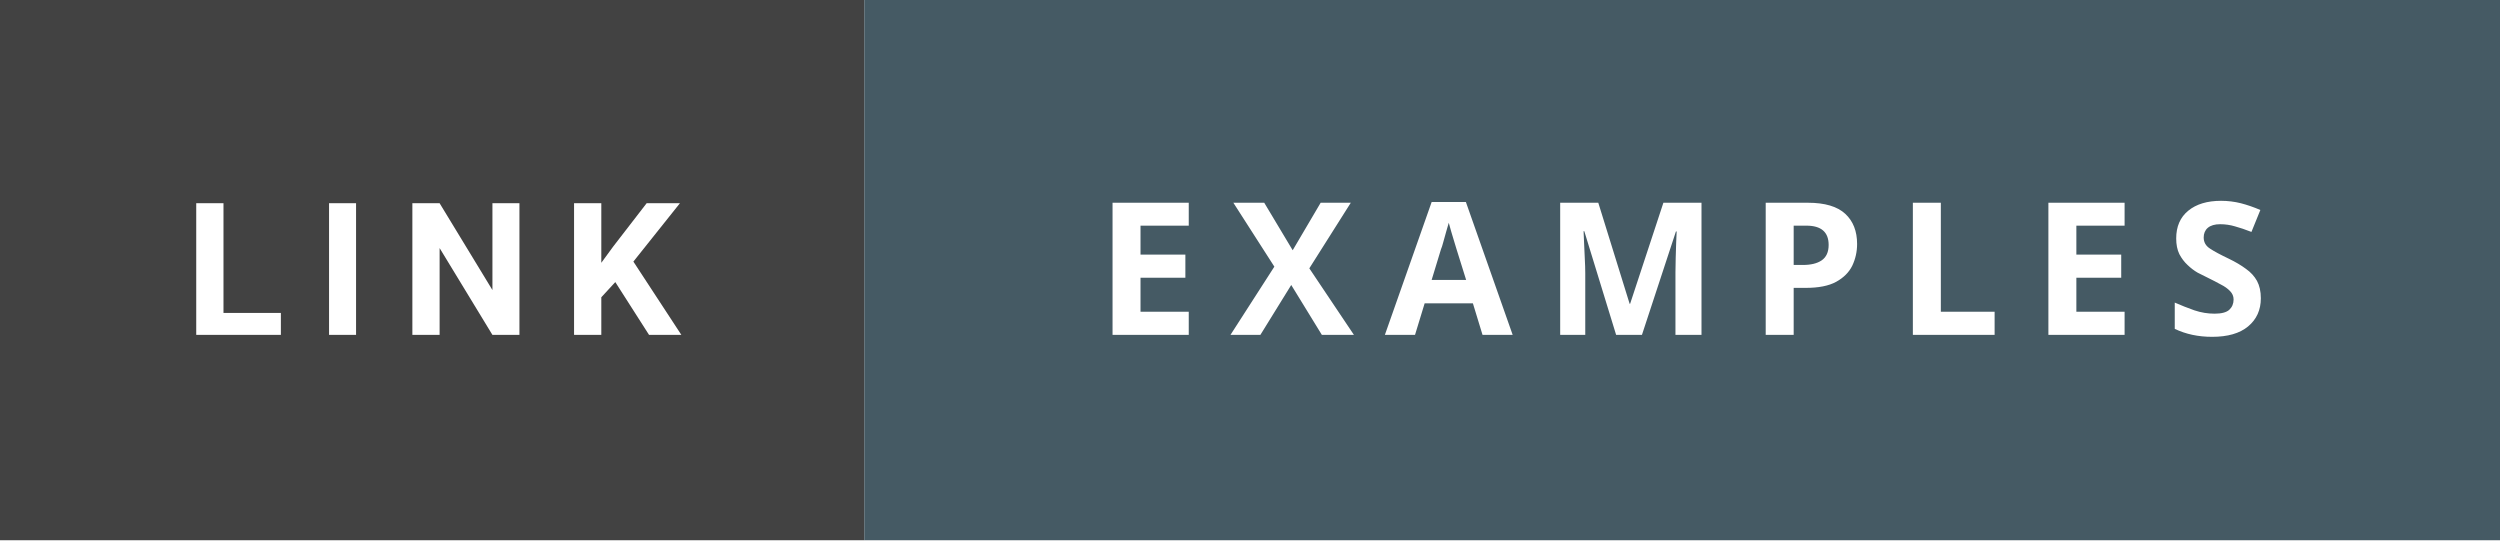
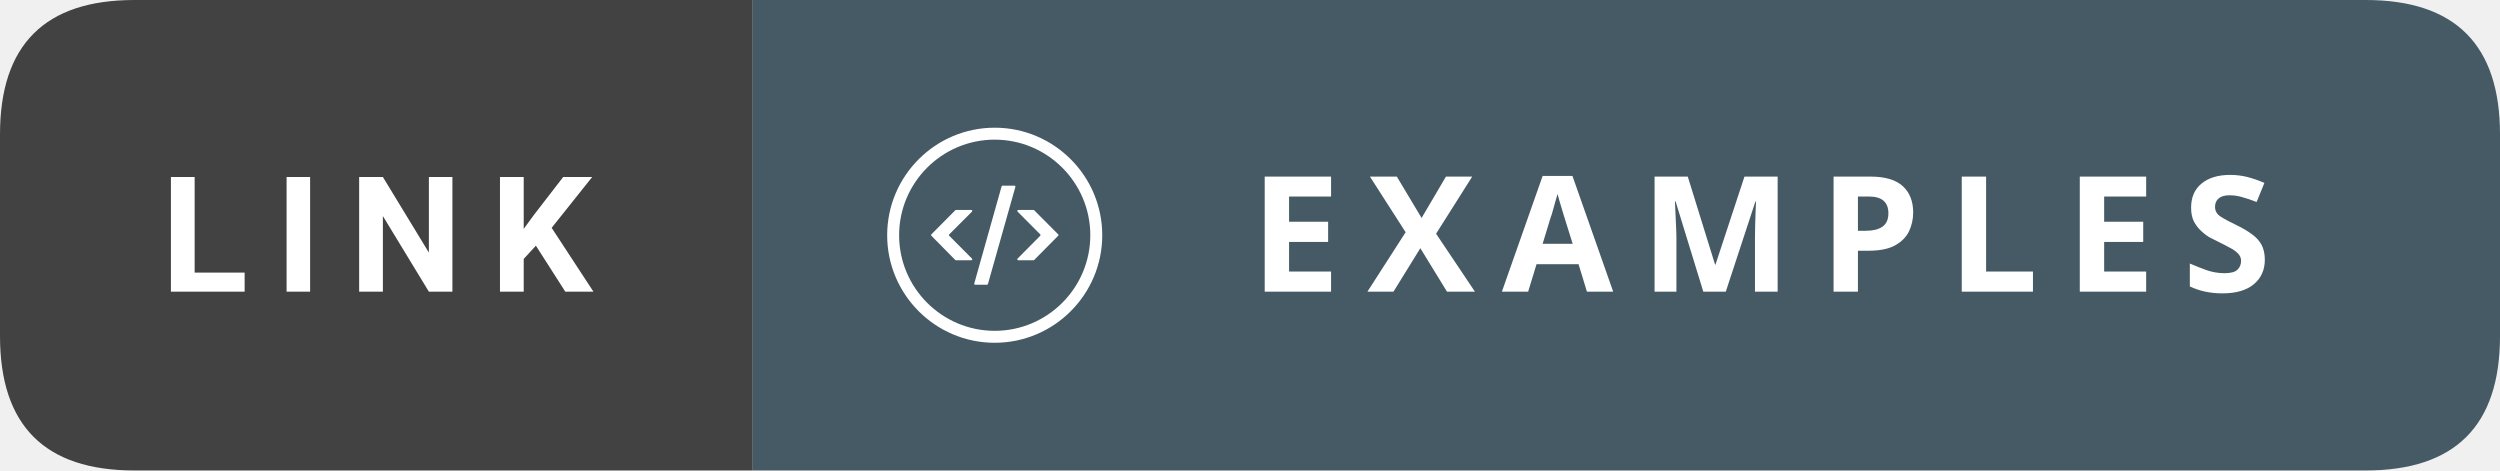
- <svg xmlns="http://www.w3.org/2000/svg" data-v-3c87b7b4="" width="161.984" height="35" viewBox="0 0 161.984 35" class="badge-svg">
+ <svg xmlns="http://www.w3.org/2000/svg" width="185.984" height="35" viewBox="0 0 185.984 35" class="badge-svg" data-v-3c87b7b4="">
  <defs data-v-3c87b7b4="" />
-   <rect data-v-3c87b7b4="" width="56" height="35" fill="#424242" />
-   <rect data-v-3c87b7b4="" x="56" width="105.984" height="35" fill="#455a64" />
-   <text data-v-3c87b7b4="" x="28" y="17.5" dy="0.35em" font-size="12" font-family="Roboto, sans-serif" fill="#FFFFFF" text-anchor="middle" letter-spacing="2" font-weight="600" font-style="normal" text-decoration="none" fill-opacity="1" font-variant="normal" style="text-transform: uppercase;">LINK</text>
-   <text data-v-3c87b7b4="" x="108.992" y="17.5" dy="0.35em" font-size="12" font-family="Montserrat, sans-serif" fill="#FFFFFF" text-anchor="middle" font-weight="900" letter-spacing="2" font-style="normal" text-decoration="none" fill-opacity="1" font-variant="normal" style="text-transform: uppercase;">EXAMPLES</text>
+   <path data-v-3c87b7b4="" d="M 10 0 L 56 0 L 56 35 L 10 35 Q 0 35 0 25 L 0 10 Q 0 0 10 0 Z" fill="#424242" />
+   <path data-v-3c87b7b4="" d="M 56 0 L 175.984 0 Q 185.984 0 185.984 10 L 185.984 25 Q 185.984 35 175.984 35 L 56 35 Z" fill="#455a64" />
+   <text x="28" y="17.5" dy="0.35em" font-size="12" font-family="Roboto, sans-serif" fill="#FFFFFF" text-anchor="middle" letter-spacing="2" font-weight="600" font-style="normal" text-decoration="none" fill-opacity="1" font-variant="normal" style="text-transform:uppercase;" data-v-3c87b7b4="">LINK</text>
+   <g data-v-3c87b7b4="" transform="translate(66, 9.5) scale(0.6666667)">
+     <path data-v-3c87b7b4="" d="M9.825 17.527a.111.111 0 0 1-.107-.142l3.05-10.837a.111.111 0 0 1 .108-.081H14.2c.074 0 .127.07.107.141l-3.063 10.838a.111.111 0 0 1-.107.08H9.825Zm-2.146-2.732a.11.11 0 0 1-.079-.033l-2.667-2.704a.111.111 0 0 1 0-.156L7.6 9.211a.111.111 0 0 1 .08-.033h1.702c.1 0 .149.12.079.19l-2.534 2.534a.111.111 0 0 0 0 .157l2.535 2.546c.07.07.02.19-.079.19H7.68Zm6.954 0a.111.111 0 0 1-.079-.19l2.525-2.546a.111.111 0 0 0 0-.157l-2.524-2.535a.111.111 0 0 1 .079-.19h1.692c.03 0 .058.013.078.034l2.68 2.69a.111.111 0 0 1 0 .157l-2.68 2.704a.111.111 0 0 1-.078.033h-1.693ZM12 24C5.383 24 0 18.617 0 12S5.383 0 12 0s12 5.383 12 12-5.383 12-12 12Zm0-22.667C6.118 1.333 1.333 6.118 1.333 12S6.118 22.667 12 22.667 22.667 17.882 22.667 12 17.882 1.333 12 1.333Z" fill="#FFFFFF" />
+   </g>
+   <text x="130.992" y="17.5" dy="0.35em" font-size="12" font-family="Montserrat, sans-serif" fill="#FFFFFF" text-anchor="middle" font-weight="900" letter-spacing="2" font-style="normal" text-decoration="none" fill-opacity="1" font-variant="normal" style="text-transform:uppercase;" data-v-3c87b7b4="">EXAMPLES</text>
</svg>
